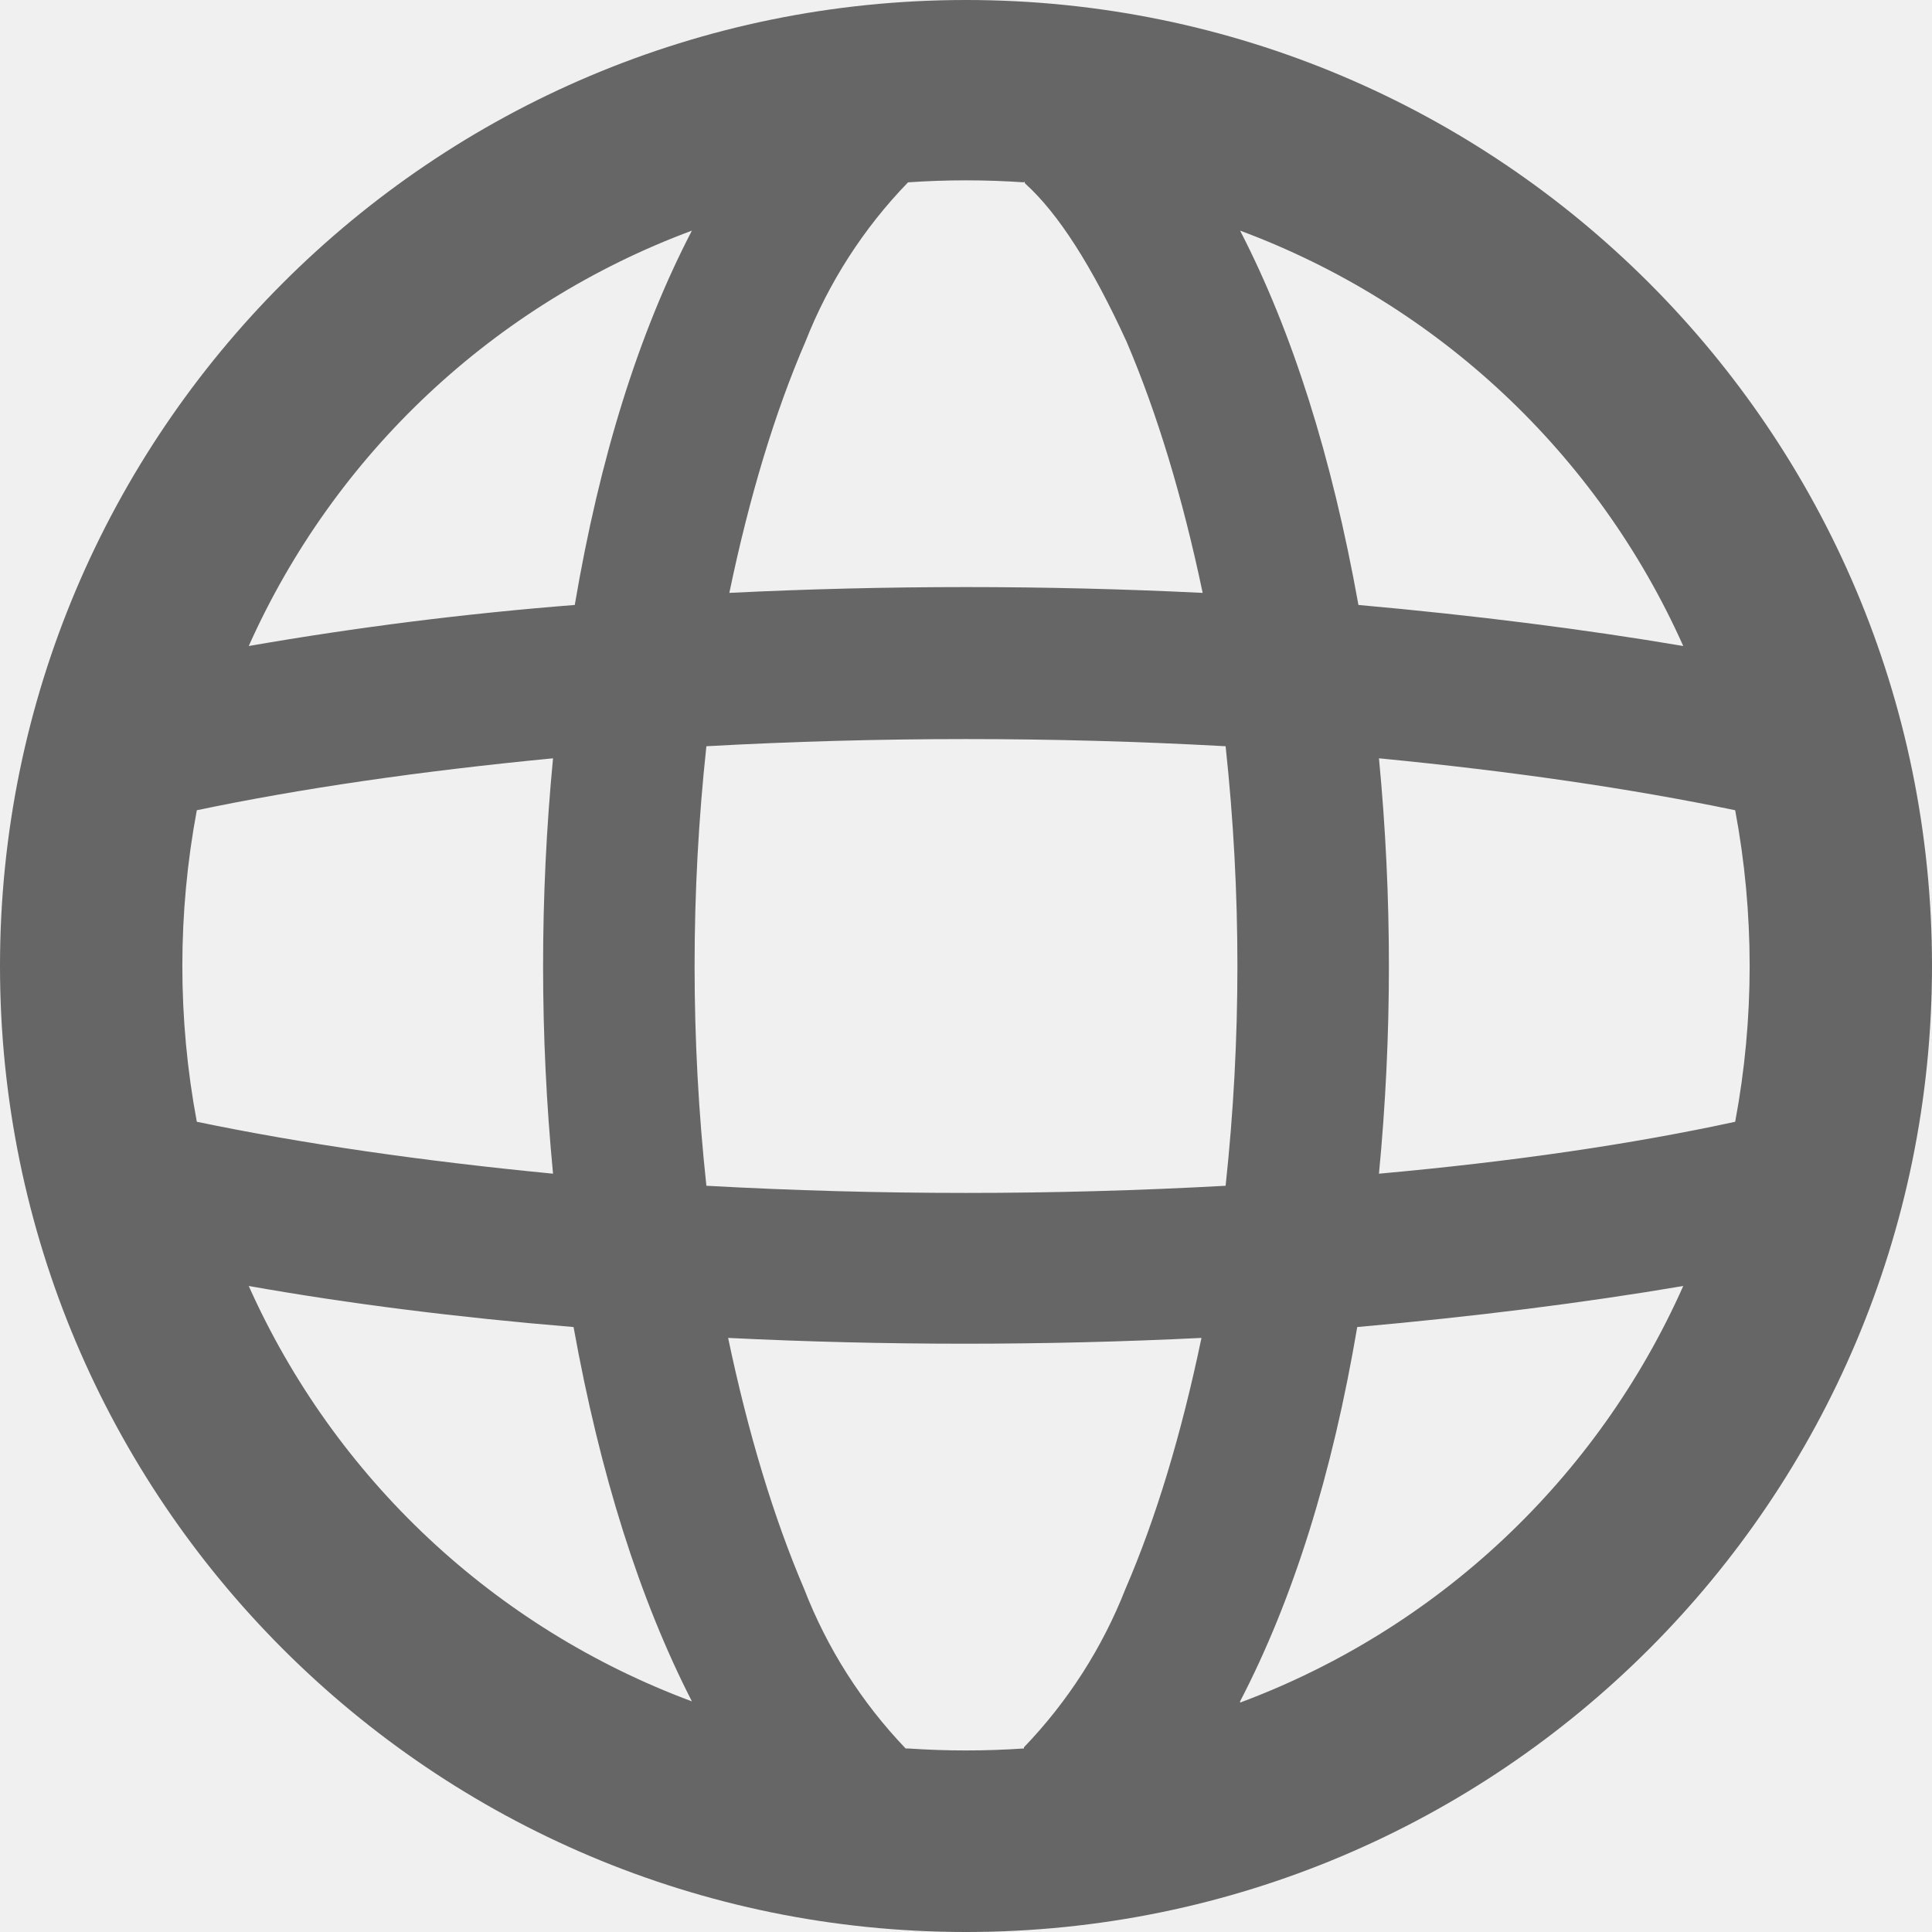
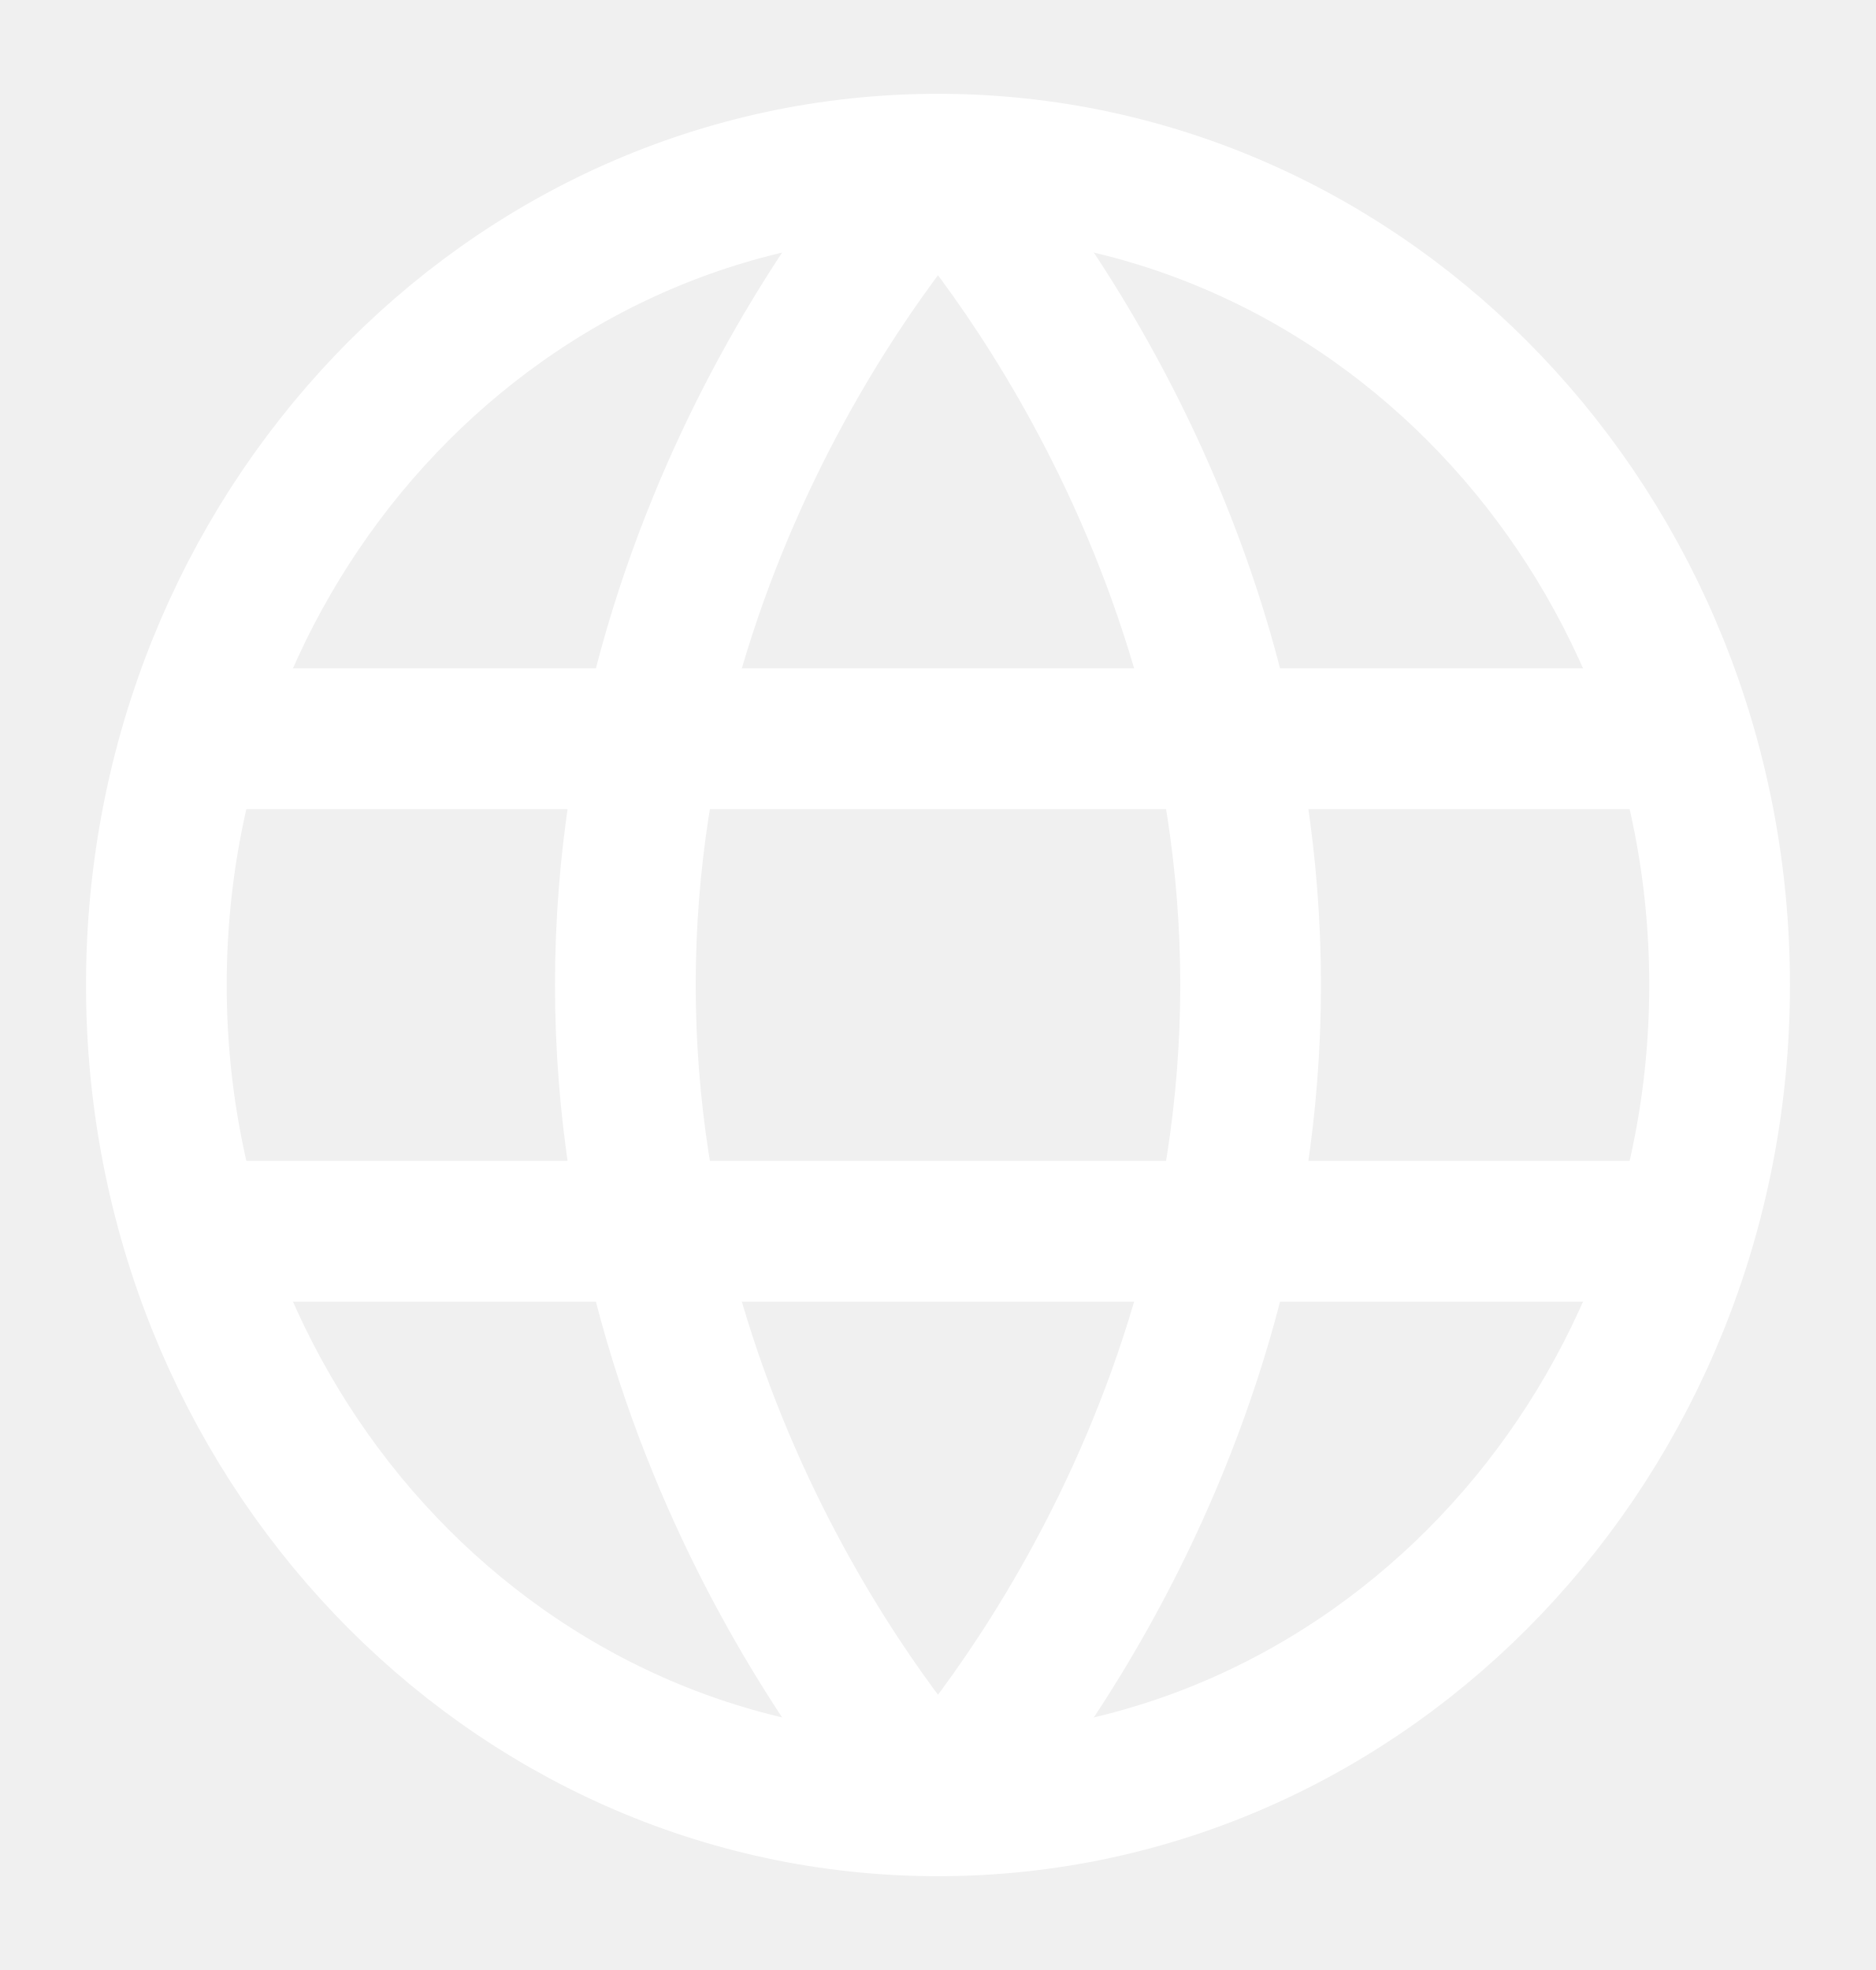
- <svg xmlns="http://www.w3.org/2000/svg" fill="none" viewBox="0 0 16 16">
-   <g clip-path="url(#a)">
-     <path fill-rule="evenodd" clip-rule="evenodd" d="M10.27 14.1a6.5 6.5 0 0 0 3.67-3.45q-1.24.21-2.7.34-.31 1.83-.97 3.1M8 16A8 8 0 1 0 8 0a8 8 0 0 0 0 16m.48-1.52a7 7 0 0 1-.96 0H7.5a4 4 0 0 1-.84-1.32q-.38-.89-.63-2.08a40 40 0 0 0 3.92 0q-.25 1.2-.63 2.08a4 4 0 0 1-.84 1.31zm2.94-4.76q1.66-.15 2.95-.43a7 7 0 0 0 0-2.58q-1.3-.27-2.95-.43a18 18 0 0 1 0 3.44m-1.27-3.54a17 17 0 0 1 0 3.64 39 39 0 0 1-4.3 0 17 17 0 0 1 0-3.64 39 39 0 0 1 4.3 0m1.1-1.17q1.45.13 2.69.34a6.5 6.5 0 0 0-3.67-3.44q.65 1.26.98 3.1M8.48 1.5l.01.02q.41.37.84 1.31.38.89.63 2.08a40 40 0 0 0-3.92 0q.25-1.2.63-2.08a4 4 0 0 1 .85-1.32 7 7 0 0 1 .96 0m-2.75.4a6.5 6.5 0 0 0-3.67 3.44 29 29 0 0 1 2.7-.34q.31-1.83.97-3.1M4.58 6.28q-1.66.16-2.95.43a7 7 0 0 0 0 2.58q1.3.27 2.95.43a18 18 0 0 1 0-3.44m.17 4.71q-1.45-.12-2.69-.34a6.5 6.5 0 0 0 3.67 3.44q-.65-1.27-.98-3.1" fill="#666" />
+ <svg xmlns="http://www.w3.org/2000/svg" preserveAspectRatio="none" overflow="visible" style="display: block;" width="20" height="21" viewBox="0 0 20 21" fill="none">
+   <g id="globe-02">
+     <path id="Vector" d="M10 19.25C14.602 19.25 18.333 15.332 18.333 10.5C18.333 5.668 14.602 1.75 10 1.75C5.398 1.75 1.667 5.668 1.667 10.5C1.667 15.332 5.398 19.25 10 19.25Z" stroke="white" stroke-width="1.5" />
+     <path id="Vector_2" d="M6.667 10.5C6.667 15.75 10 19.25 10 19.25C10 19.25 13.333 15.75 13.333 10.5C13.333 5.25 10 1.75 10 1.75C10 1.75 6.667 5.25 6.667 10.5Z" stroke="white" stroke-width="1.5" stroke-linejoin="round" />
+     <path id="Vector_3" d="M17.5 13.125H2.5" stroke="white" stroke-width="1.5" stroke-linecap="round" stroke-linejoin="round" />
+     <path id="Vector_4" d="M17.5 7.875H2.5" stroke="white" stroke-width="1.5" stroke-linecap="round" stroke-linejoin="round" />
  </g>
-   <defs>
-     <clipPath id="a">
-       <path fill="#fff" d="M0 0h16v16H0z" />
-     </clipPath>
-   </defs>
</svg>
